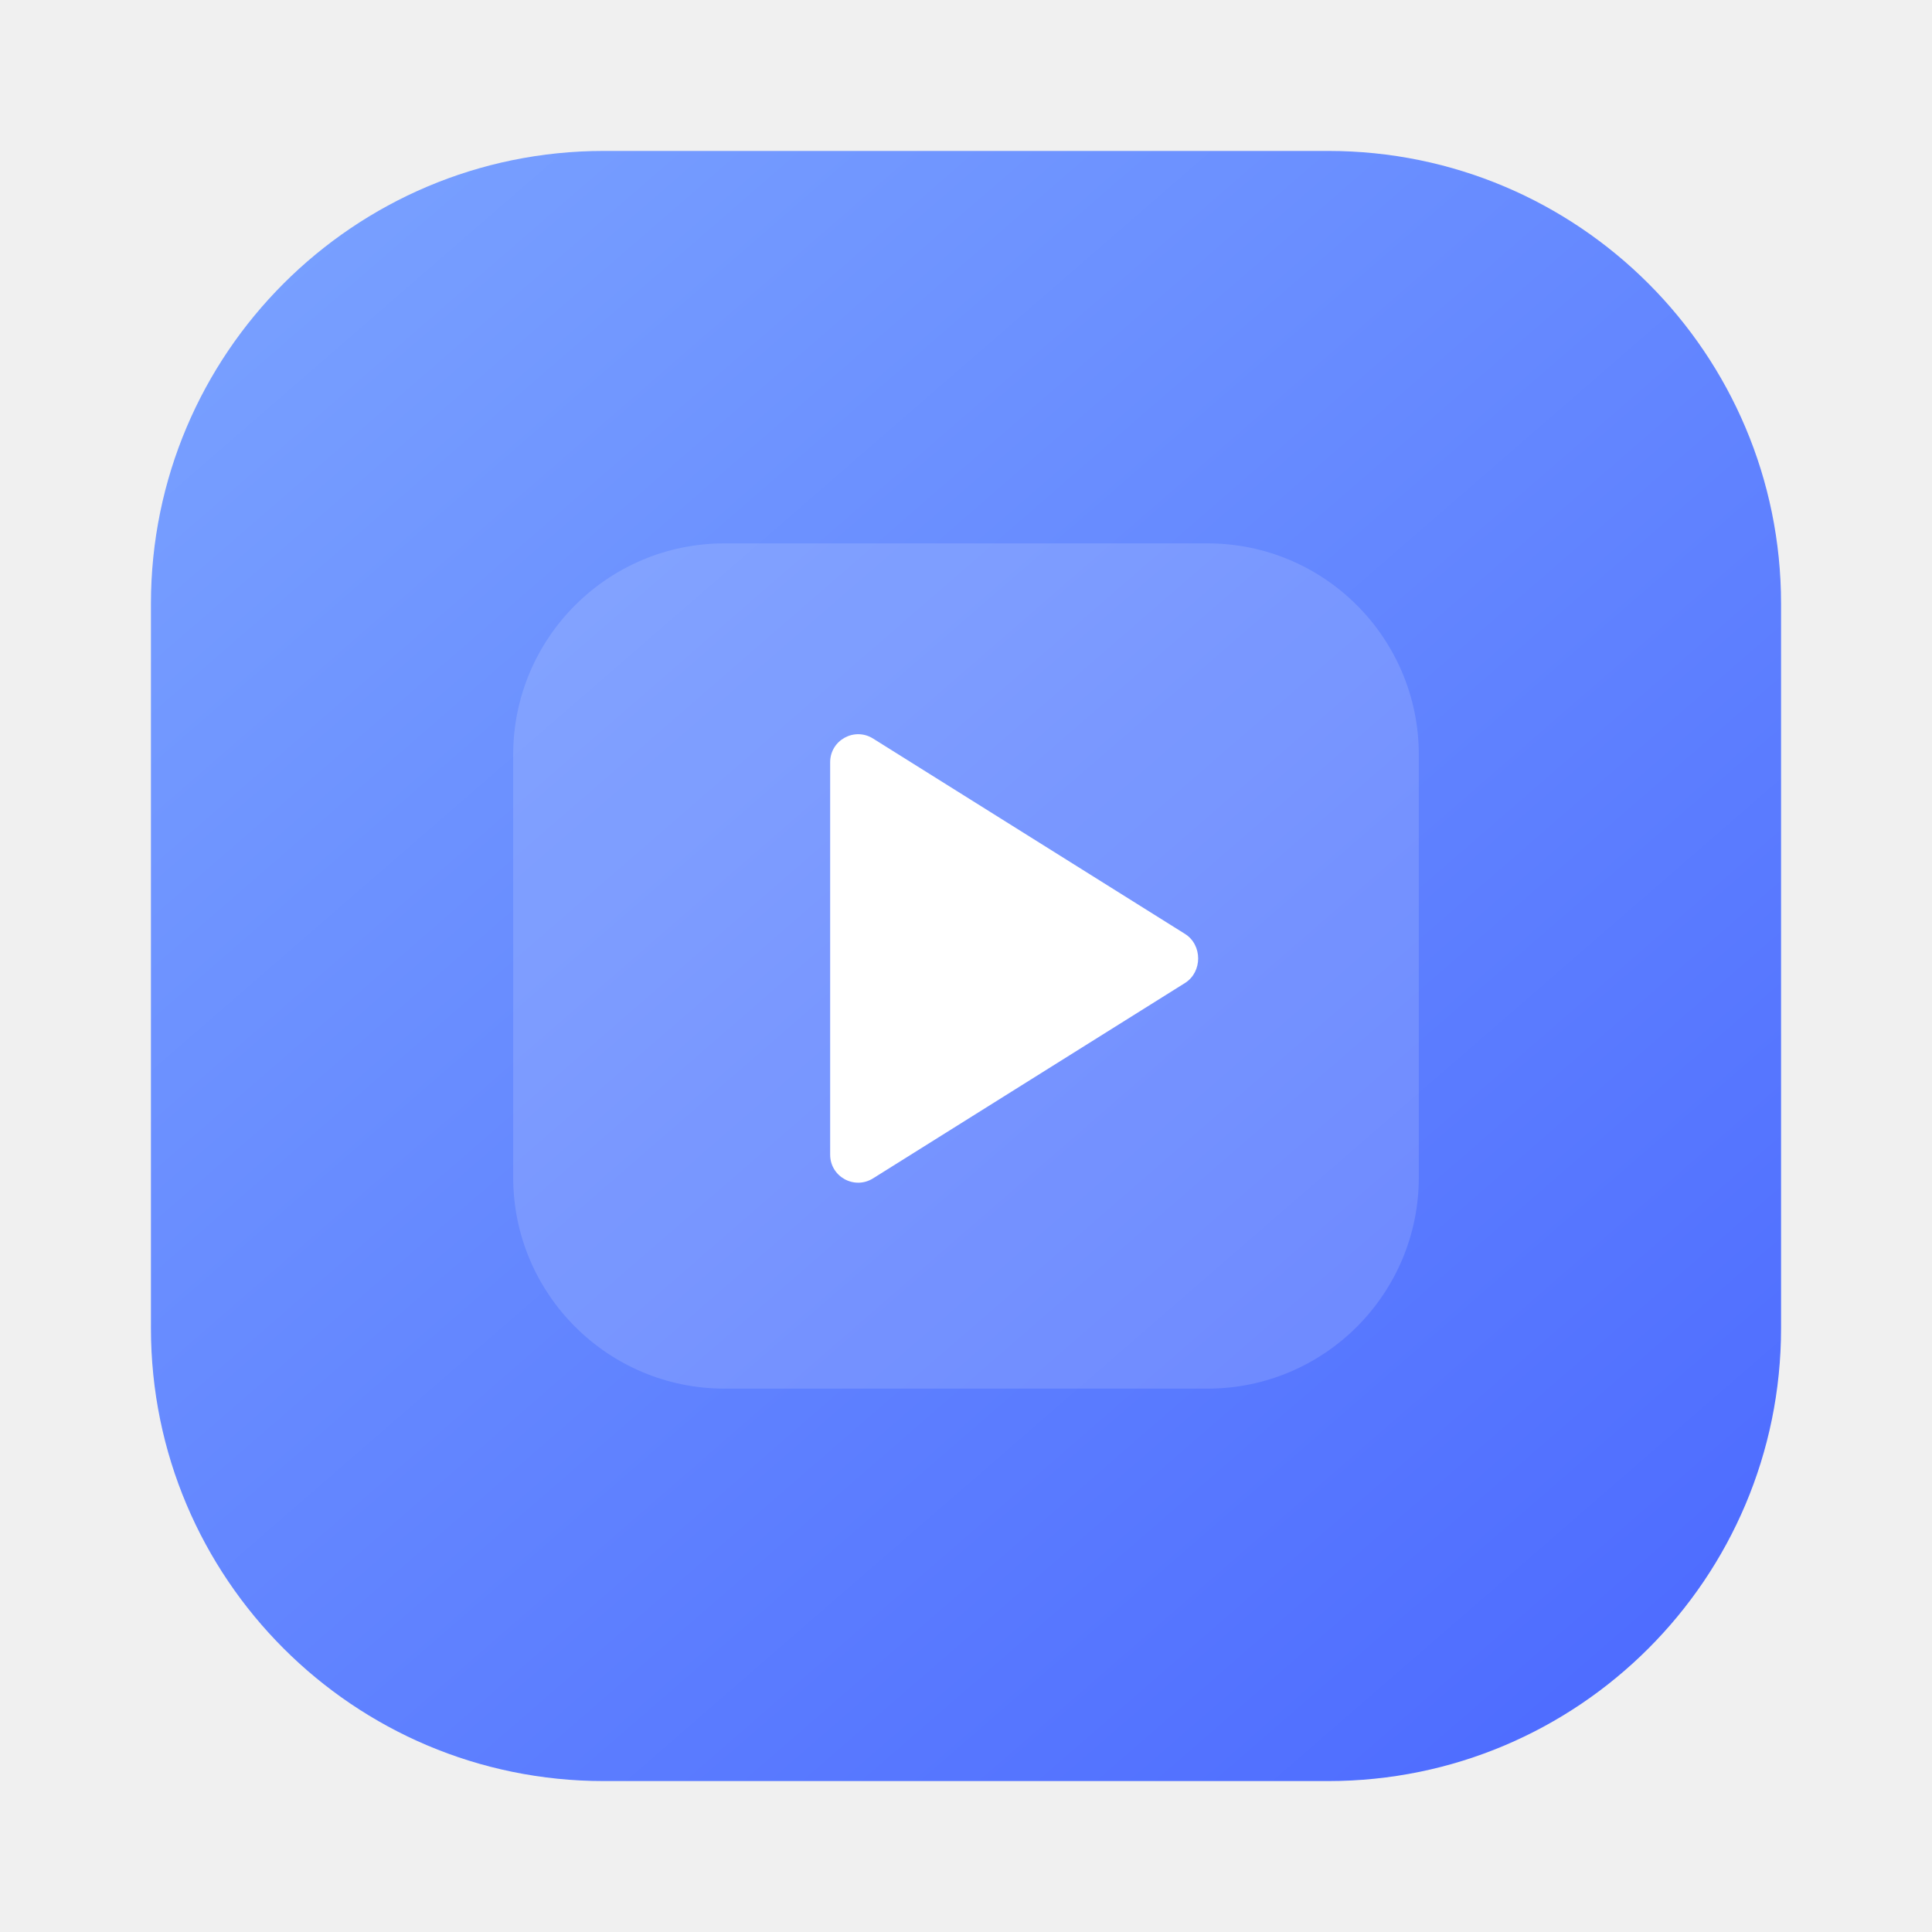
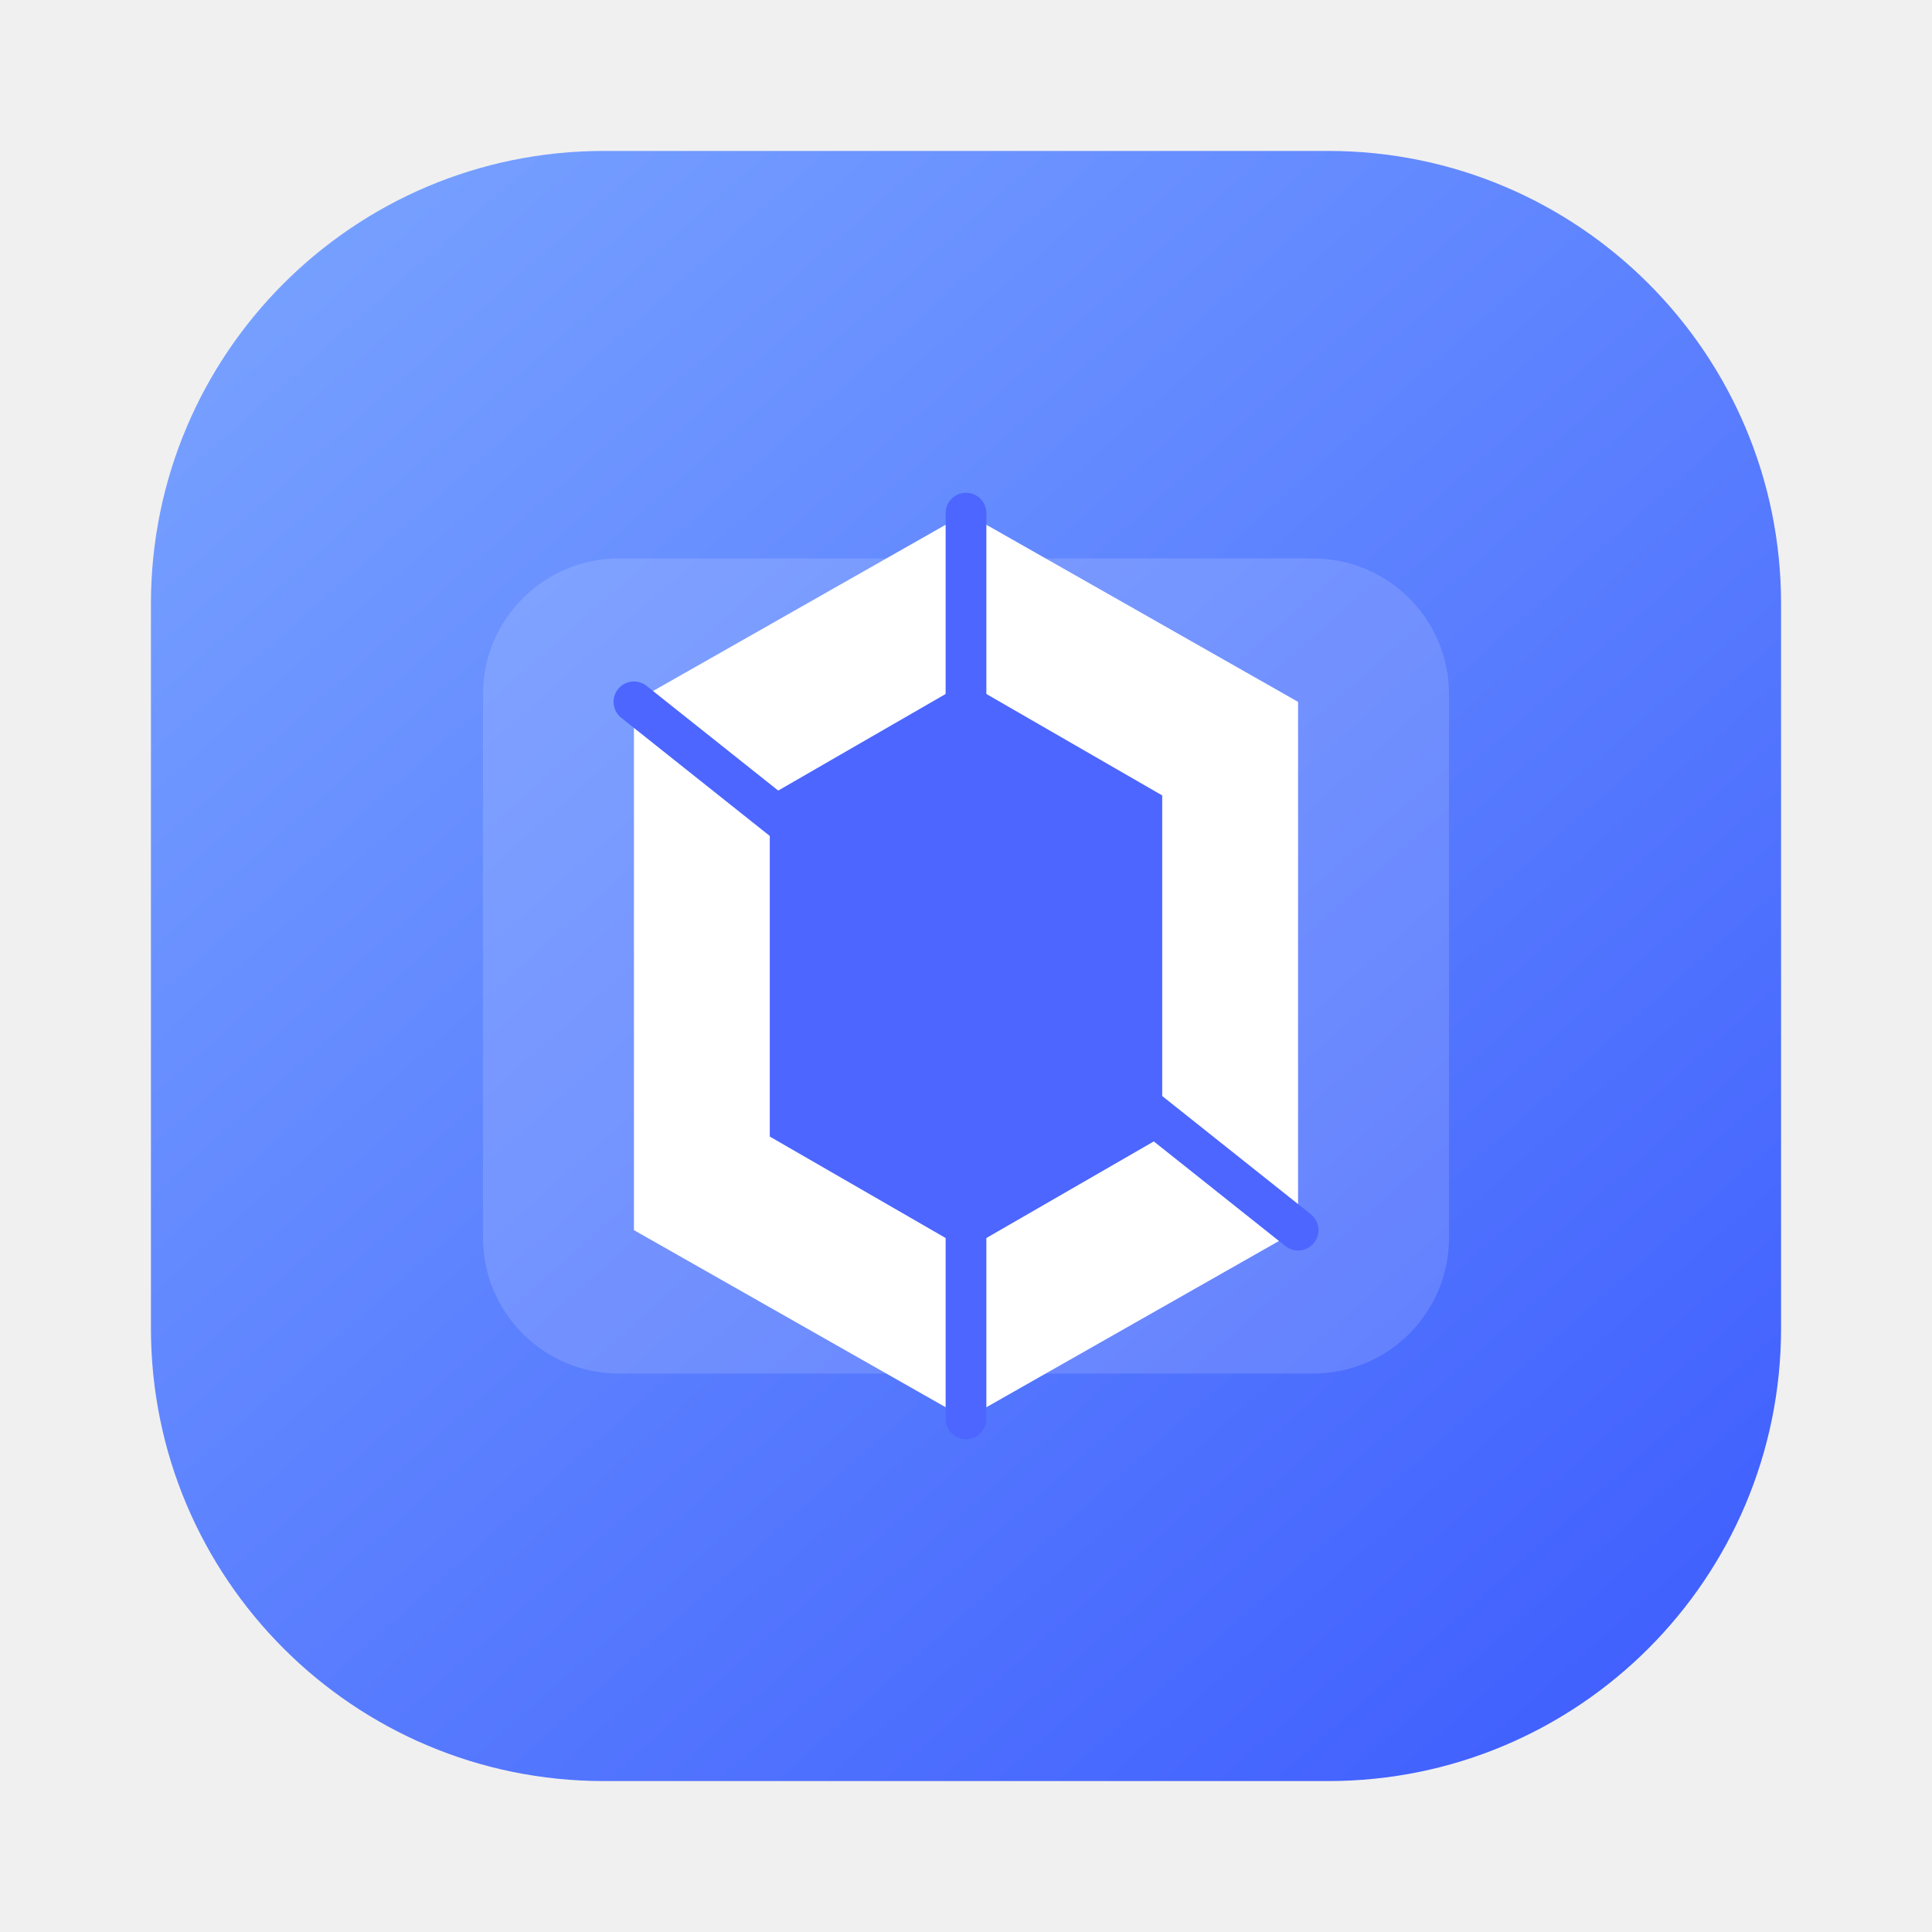
<svg xmlns="http://www.w3.org/2000/svg" width="128" height="128" viewBox="0 0 128 128" fill="none">
  <defs>
-     <linearGradient id="bg" x1="16" y1="10" x2="108" y2="116" gradientUnits="userSpaceOnUse">
-       <stop stop-color="#7AA2FF" />
-       <stop offset="1" stop-color="#4D6BFF" />
+     <linearGradient id="bilishelf-bg" x1="16" y1="10" x2="112" y2="118" gradientUnits="userSpaceOnUse">
+       <stop stop-color="#79A3FF" />
+       <stop offset="1" stop-color="#3E5DFE" />
    </linearGradient>
  </defs>
-   <rect x="10" y="10" width="108" height="108" rx="30" fill="url(#bg)" />
-   <path d="M34 50C34 42.268 40.268 36 48 36H80C87.732 36 94 42.268 94 50V78C94 85.732 87.732 92 80 92H48C40.268 92 34 85.732 34 78V50Z" fill="white" fill-opacity="0.14" />
-   <path d="M55 50.5C55 49.043 56.602 48.153 57.845 48.932L78.506 61.872C79.673 62.603 79.673 64.397 78.506 65.128L57.845 78.068C56.602 78.847 55 77.957 55 76.5V50.5Z" fill="white" />
+   <rect x="10" y="10" width="108" height="108" rx="30" fill="url(#bilishelf-bg)" />
+   <path d="M32 46C32 41.029 36.029 37 41 37H87C91.971 37 96 41.029 96 46V82C96 86.971 91.971 91 87 91H41C36.029 91 32 86.971 32 82V46Z" fill="white" fill-opacity="0.14" />
+   <path d="M64 34L86 46.5V81.5L64 94L42 81.5V46.5L64 34Z" fill="white" />
+   <path d="M64 45.2L77 52.7V75.3L64 82.8L51 75.3V52.7L64 45.2Z" fill="#4C66FF" />
+   <path d="M64 34V94" stroke="#4C66FF" stroke-width="2.7" stroke-linecap="round" />
+   <path d="M42 46.5L86 81.5" stroke="#4C66FF" stroke-width="2.7" stroke-linecap="round" />
</svg>
